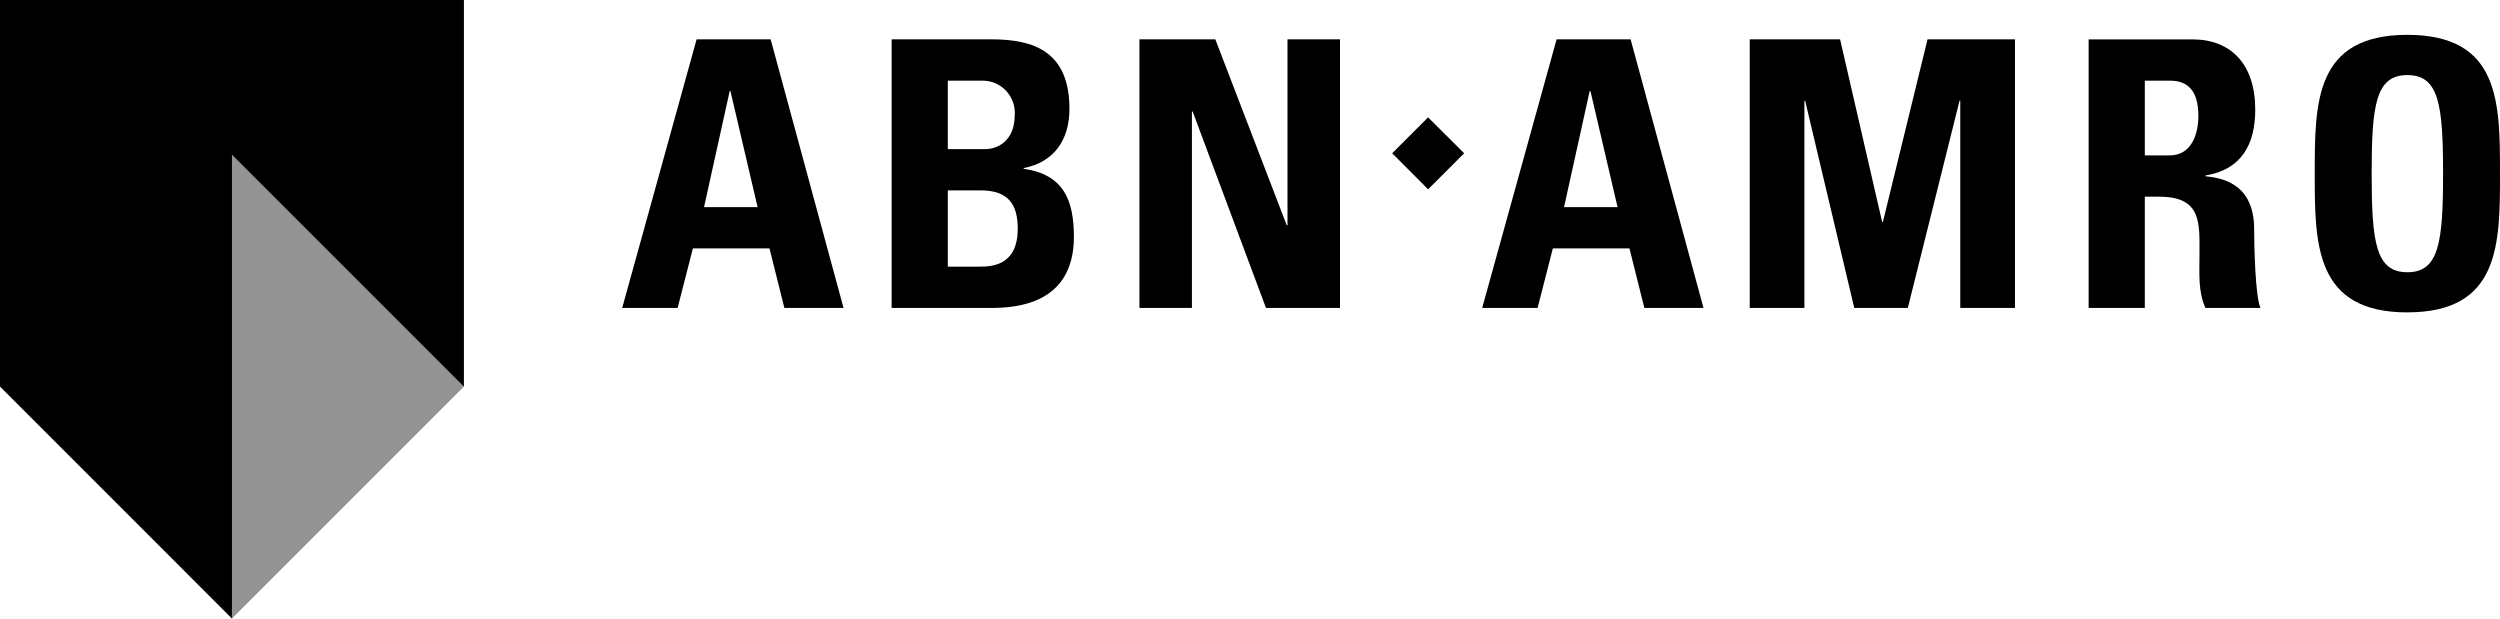
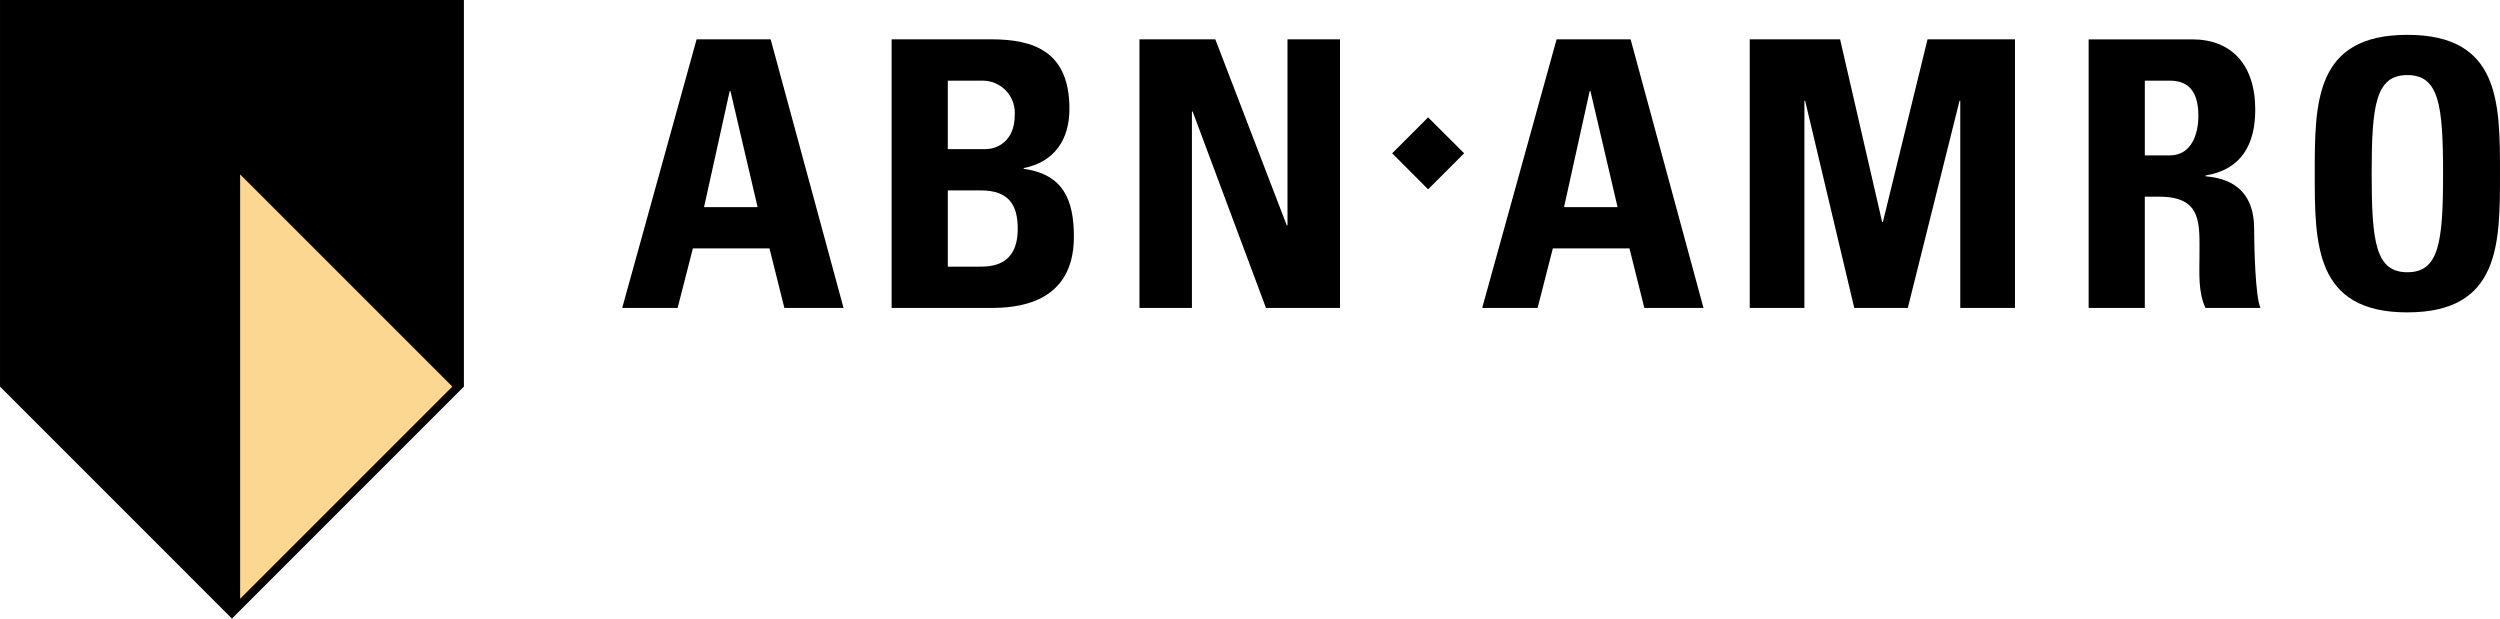
<svg xmlns="http://www.w3.org/2000/svg" width="305.302" height="75.538" viewBox="0 0 305.302 75.538">
  <g id="logo" transform="translate(-0.099 -0.031)">
    <path id="Path_1" data-name="Path 1" d="M.1.031V47.24L28.424,75.569,42.588,47.243l14.164,0V.031Z" />
-     <path id="Path_2" data-name="Path 2" d="M28.424,75.569,56.752,47.24,28.424,18.915Z" fill="#939393" />
+     <g id="Path_2" data-name="Path 2" fill="#fbd791">
+       <path d="M 28.924 74.362 L 28.924 20.122 L 56.045 47.24 L 28.924 74.362 Z" stroke="none" />
+       <path d="M 29.424 73.155 L 55.338 47.24 L 29.424 21.329 L 29.424 73.155 M 28.424 75.569 L 28.424 18.915 L 56.752 47.24 L 28.424 75.569 Z" stroke="none" fill="#000" />
+     </g>
    <path id="Path_3" data-name="Path 3" d="M82.851,37.635l1.863-7.268h9.357l1.817,7.268h7.224l-8.9-32.8H85.169l-9.086,32.8Zm9.767-12.31H86.077l3.134-14.176H89.3Z" />
    <path id="Path_4" data-name="Path 4" d="M115.844,23.28h4c3.451,0,4.542,1.772,4.542,4.682,0,4.585-3.271,4.631-4.724,4.631h-3.816V23.28Zm0-13.4h4.224a3.929,3.929,0,0,1,3.961,3.9c0,.094,0,.187-.008.281,0,3.18-2.09,4.179-3.589,4.179h-4.587V9.88Zm5.269,27.755c2.908,0,10.131-.362,10.131-8.677,0-4.5-1.272-7.631-6.133-8.312v-.09c3.726-.726,5.588-3.453,5.588-7.223,0-7-4.314-8.5-9.54-8.5H108.985v32.8h12.128Z" />
    <path id="Path_5" data-name="Path 5" d="M145.657,37.635V13.649h.089L154.7,37.635h9.041V4.838H157.33V27.55h-.091L148.517,4.838H139.25v32.8Z" />
    <path id="Path_6" data-name="Path 6" d="M174.5,23.15l4.4-4.4-4.4-4.388-4.388,4.388Z" />
    <path id="Path_7" data-name="Path 7" d="M187.871,37.635l1.862-7.268h9.357l1.817,7.268h7.224l-8.9-32.8h-9.039l-9.086,32.8Zm9.766-12.31H191.1l3.134-14.176h.091Z" />
    <path id="Path_8" data-name="Path 8" d="M220.454,37.635v-25.3h.09l6,25.3h6.54l6.315-25.3h.09v25.3h6.68V4.838H235.49l-5.45,22.3h-.092l-5.135-22.3H213.778v32.8Z" />
    <path id="Path_9" data-name="Path 9" d="M262.026,9.88h3.041c2.181,0,3.5,1.181,3.5,4.313,0,2.089-.772,4.815-3.5,4.815h-3.041Zm0,14.172H263.8c5.269,0,4.9,3.315,4.9,7.223,0,2.137-.181,4.362.727,6.36h6.723c-.636-1.36-.772-7.541-.772-9.63,0-5.907-4.453-6.269-5.953-6.451v-.09c4.453-.727,6.087-3.86,6.087-8.041,0-5.587-3-8.584-7.677-8.584h-12.67v32.8h6.859V24.056Z" />
    <path id="Path_10" data-name="Path 10" d="M294.089,33.277c-3.861,0-4.361-3.635-4.361-12.039s.5-12.038,4.361-12.038,4.36,3.637,4.36,12.038S297.947,33.277,294.089,33.277Zm0,4.9c11.312,0,11.312-8.358,11.312-16.944,0-8.676,0-16.947-11.312-16.947s-11.312,8.271-11.312,16.947c0,8.589,0,16.948,11.312,16.948Z" />
  </g>
</svg>
